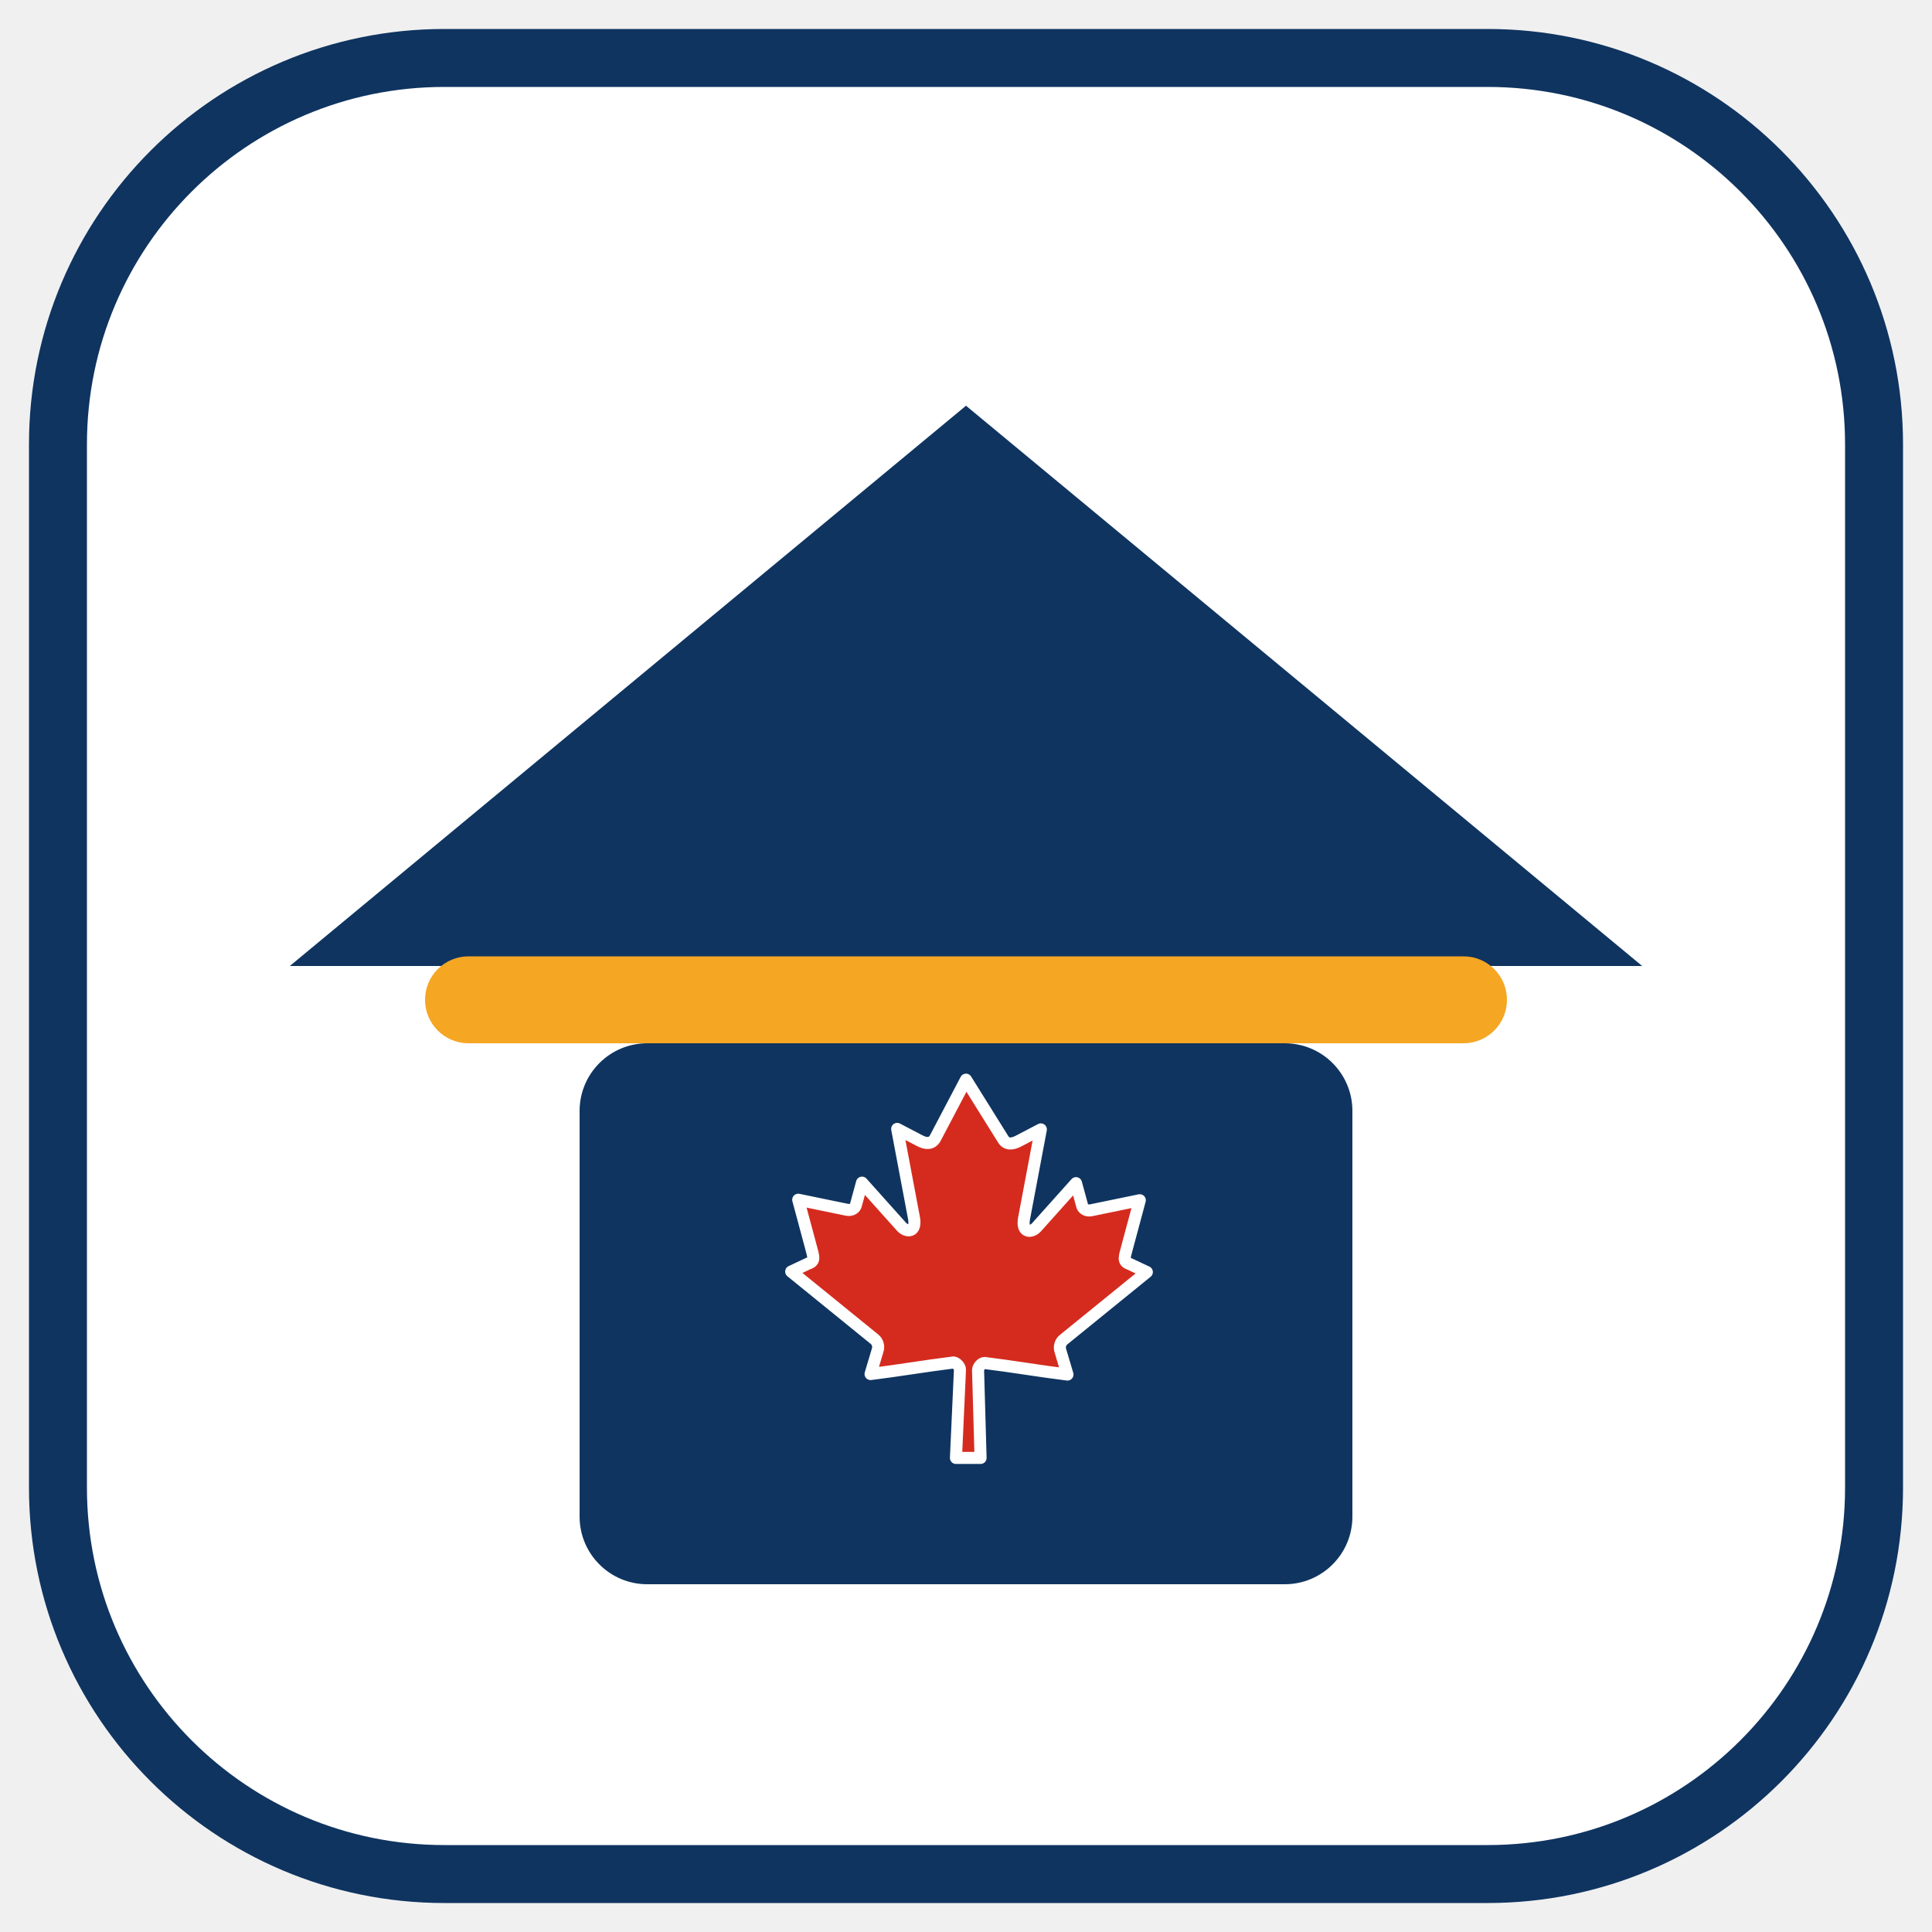
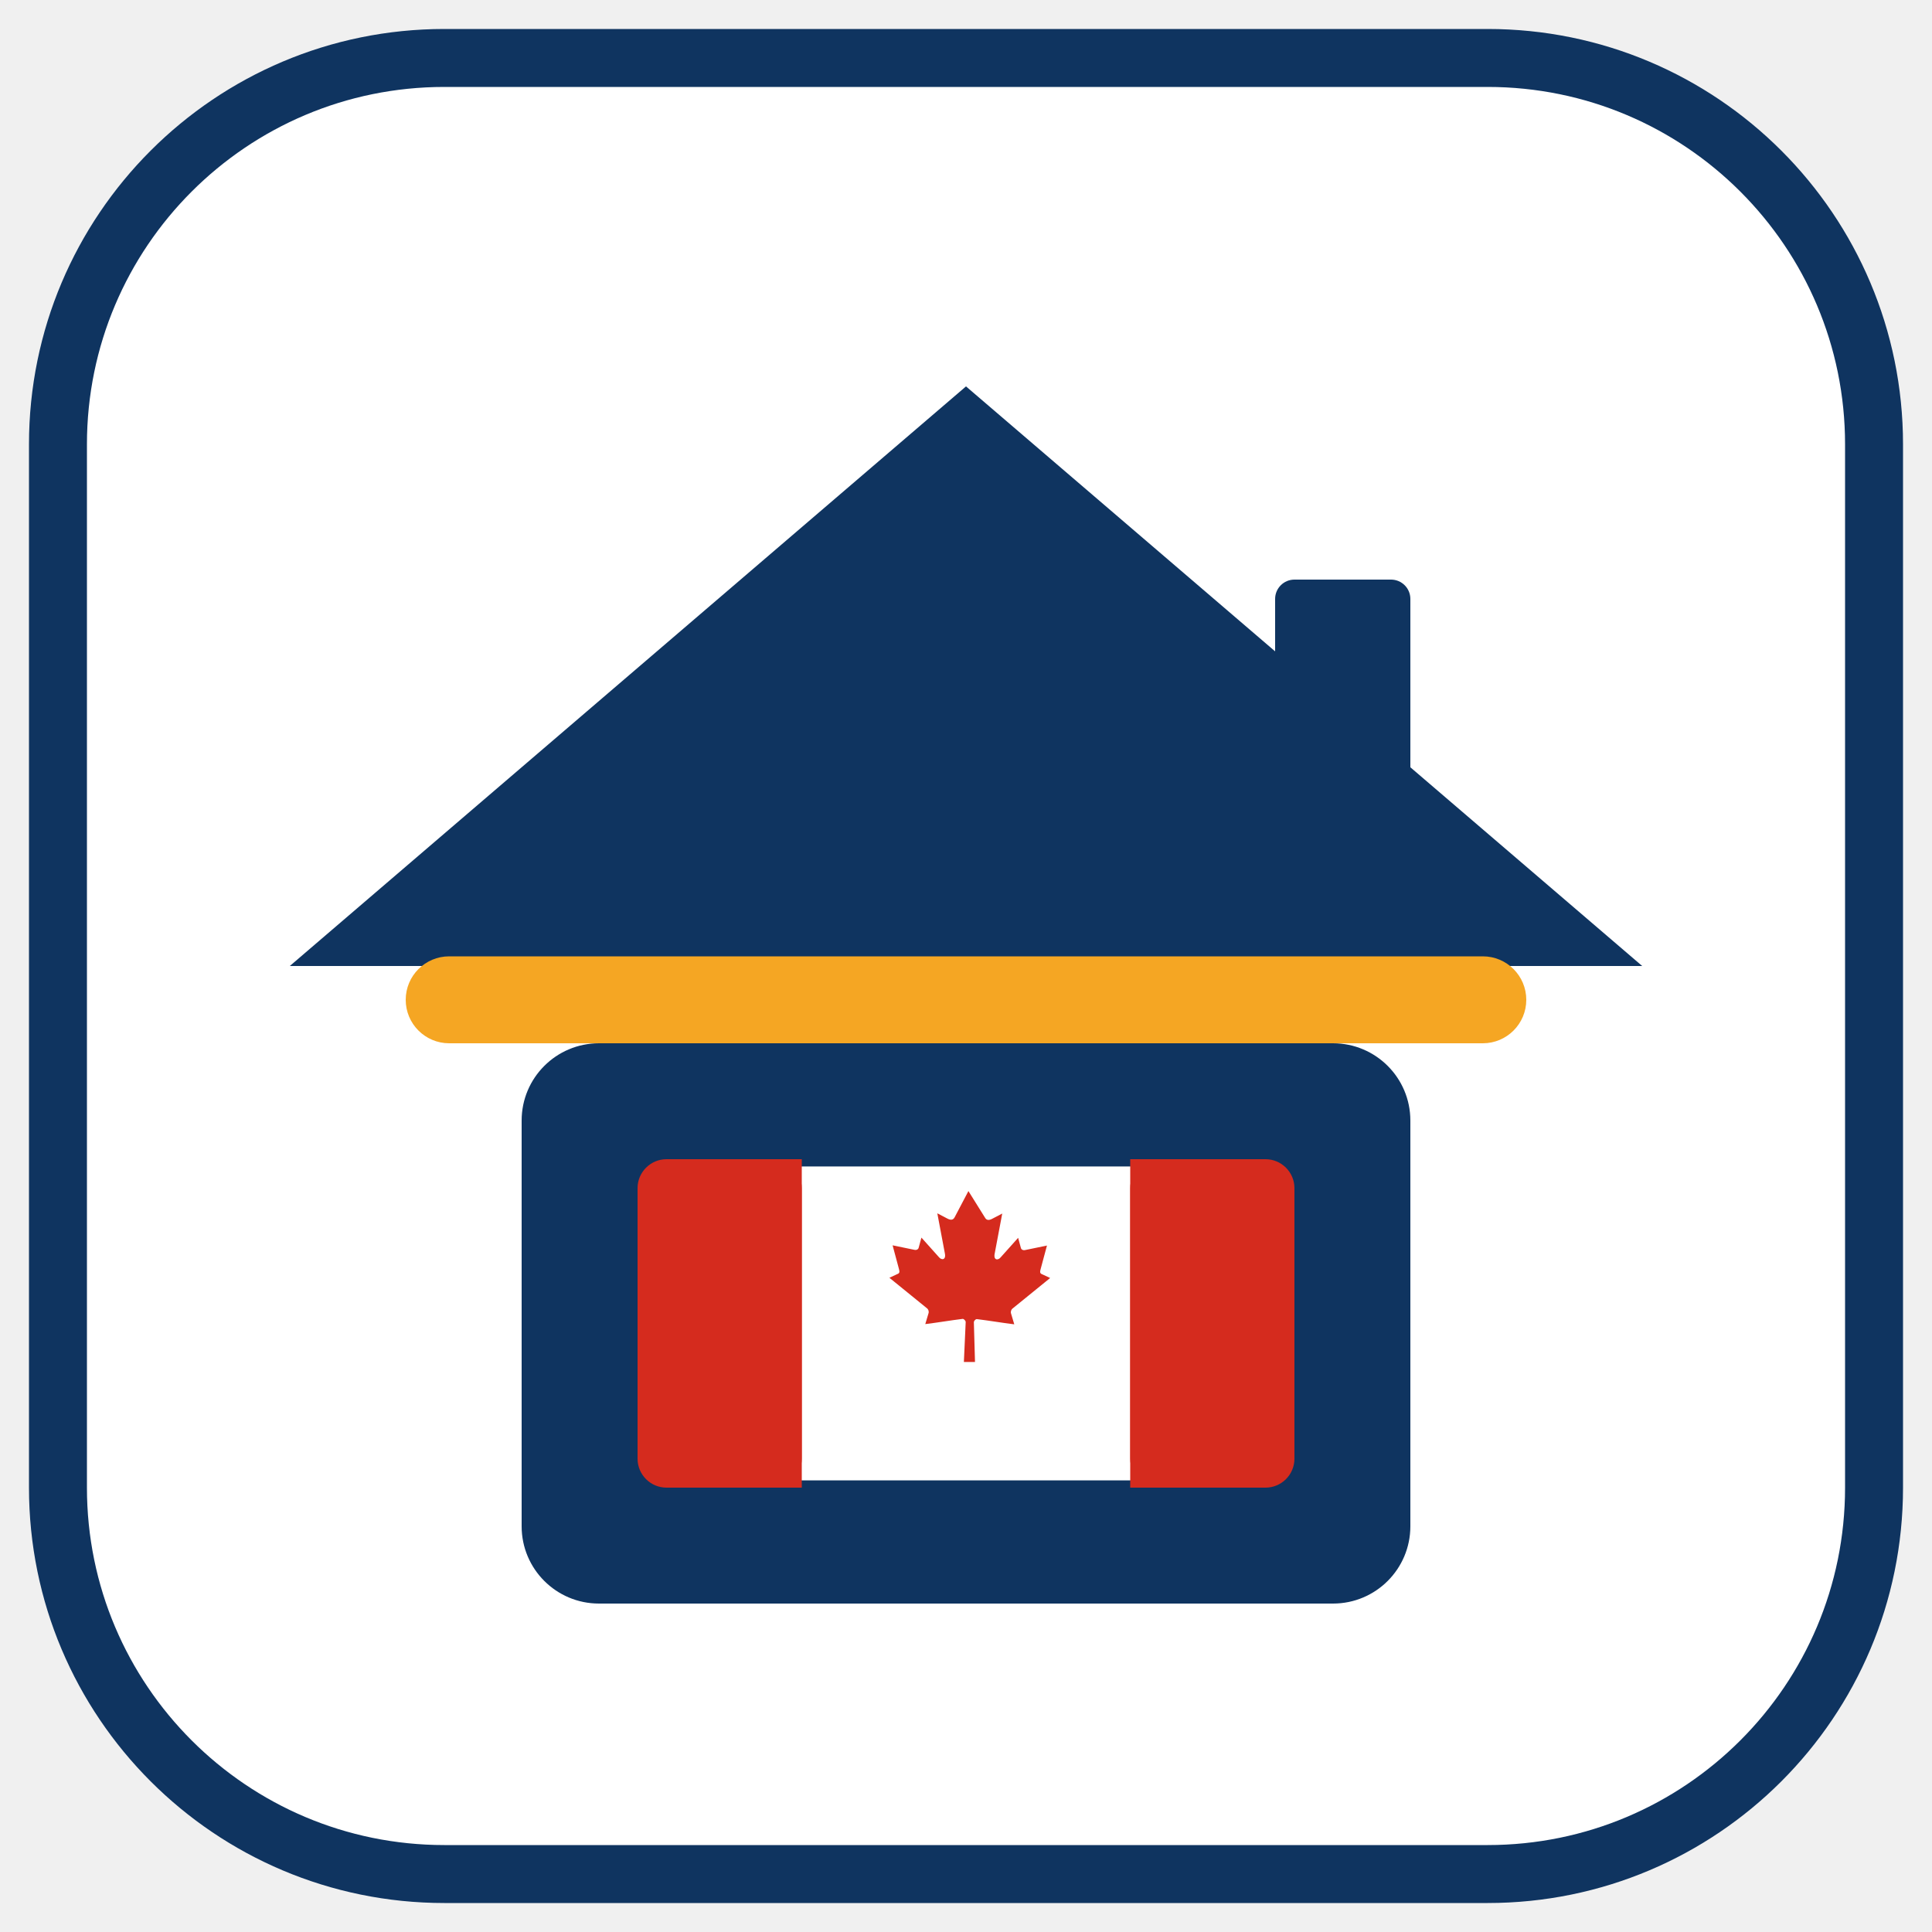
<svg xmlns="http://www.w3.org/2000/svg" viewBox="0 0 200 200" width="200" height="200" role="img" aria-label="Appraisal Canada">
  <rect x="6" y="6" width="188" height="188" rx="40" fill="#ffffff" />
  <rect x="6" y="6" width="188" height="188" rx="40" fill="none" stroke="#0f3460" stroke-width="6" />
-   <path d="M100 42 L170 100 L30 100 Z" fill="#0f3460" />
-   <rect x="44" y="99" width="112" height="9" rx="4.5" fill="#f5a623" />
-   <rect x="60" y="108" width="80" height="56" rx="7" fill="#0f3460" />
-   <g transform="translate(74,110) scale(0.52)" fill="#d52b1e" stroke="#ffffff" stroke-width="2.4" stroke-linejoin="round">
-     <path d="M50,3.4l-6.1,11.6c-0.7,1.3-1.9,1.2-3.2,0.5l-4.4-2.3l3.3,17.5c0.7,3.2-1.5,3.2-2.6,1.8l-7.7-8.6l-1.2,4.4c-0.1,0.6-0.8,1.2-1.8,1l-9.7-2l2.5,9.3c0.5,2,1,2.9-0.5,3.4l-3.4,1.6l16.5,13.4c0.7,0.5,1,1.5,0.7,2.3l-1.4,4.7c5.7-0.7,10.8-1.6,16.5-2.3c0.5,0,1.3,0.8,1.3,1.4l-0.8,17.6h4.9l-0.5-17.5c0-0.6,0.7-1.4,1.3-1.4c5.7,0.7,10.8,1.6,16.5,2.3l-1.4-4.7c-0.3-0.8,0-1.8,0.7-2.3l16.5-13.4l-3.4-1.6c-1.5-0.5-1-1.4-0.5-3.4l2.5-9.3l-9.7,2c-1,0.2-1.7-0.4-1.8-1l-1.2-4.4l-7.7,8.6c-1.1,1.4-3.3,1.4-2.6-1.8l3.3-17.5l-4.4,2.3c-1.3,0.7-2.5,0.8-3.2-0.5z" />
+   <path d="M100 40 L170 100 L30 100 Z" fill="#0f3460" />
+   <rect x="132" y="60" width="14" height="26" rx="2" fill="#0f3460" />
+   <rect x="42" y="99" width="116" height="9" rx="4.5" fill="#f5a623" />
+   <rect x="54" y="108" width="92" height="58" rx="8" fill="#0f3460" />
+   <g>
+     <rect x="66" y="120" width="68" height="34" rx="3" fill="#ffffff" stroke="#0f3460" stroke-width="1.5" />
+     <rect x="66" y="120" width="17" height="34" rx="3" fill="#d52b1e" />
+     <rect x="72" y="120" width="11" height="34" fill="#d52b1e" />
+     <rect x="117" y="120" width="17" height="34" rx="3" fill="#d52b1e" />
+     <rect x="117" y="120" width="11" height="34" fill="#d52b1e" />
+     <g transform="translate(88.5,122.5) scale(0.235)" fill="#d52b1e">
+       <path d="M50,3.4l-6.1,11.6c-0.7,1.3-1.9,1.2-3.2,0.5l-4.4-2.3l3.3,17.5c0.7,3.2-1.5,3.2-2.6,1.8l-7.7-8.6l-1.2,4.4c-0.1,0.6-0.8,1.2-1.8,1l-9.7-2l2.5,9.3c0.5,2,1,2.9-0.5,3.4l-3.4,1.6l16.5,13.4c0.7,0.5,1,1.5,0.7,2.3l-1.4,4.7c5.7-0.7,10.8-1.6,16.5-2.3c0.5,0,1.3,0.8,1.3,1.4l-0.8,17.6h4.9l-0.5-17.5c0-0.6,0.7-1.4,1.3-1.4c5.7,0.7,10.8,1.6,16.5,2.3l-1.4-4.7c-0.3-0.8,0-1.8,0.7-2.3l16.5-13.4l-3.4-1.6c-1.5-0.5-1-1.4-0.5-3.4l2.5-9.3l-9.7,2c-1,0.2-1.7-0.4-1.8-1l-1.2-4.4l-7.7,8.6c-1.1,1.4-3.3,1.4-2.6-1.8l3.3-17.5l-4.4,2.3c-1.3,0.7-2.5,0.8-3.2-0.5z" />
+     </g>
  </g>
</svg>
